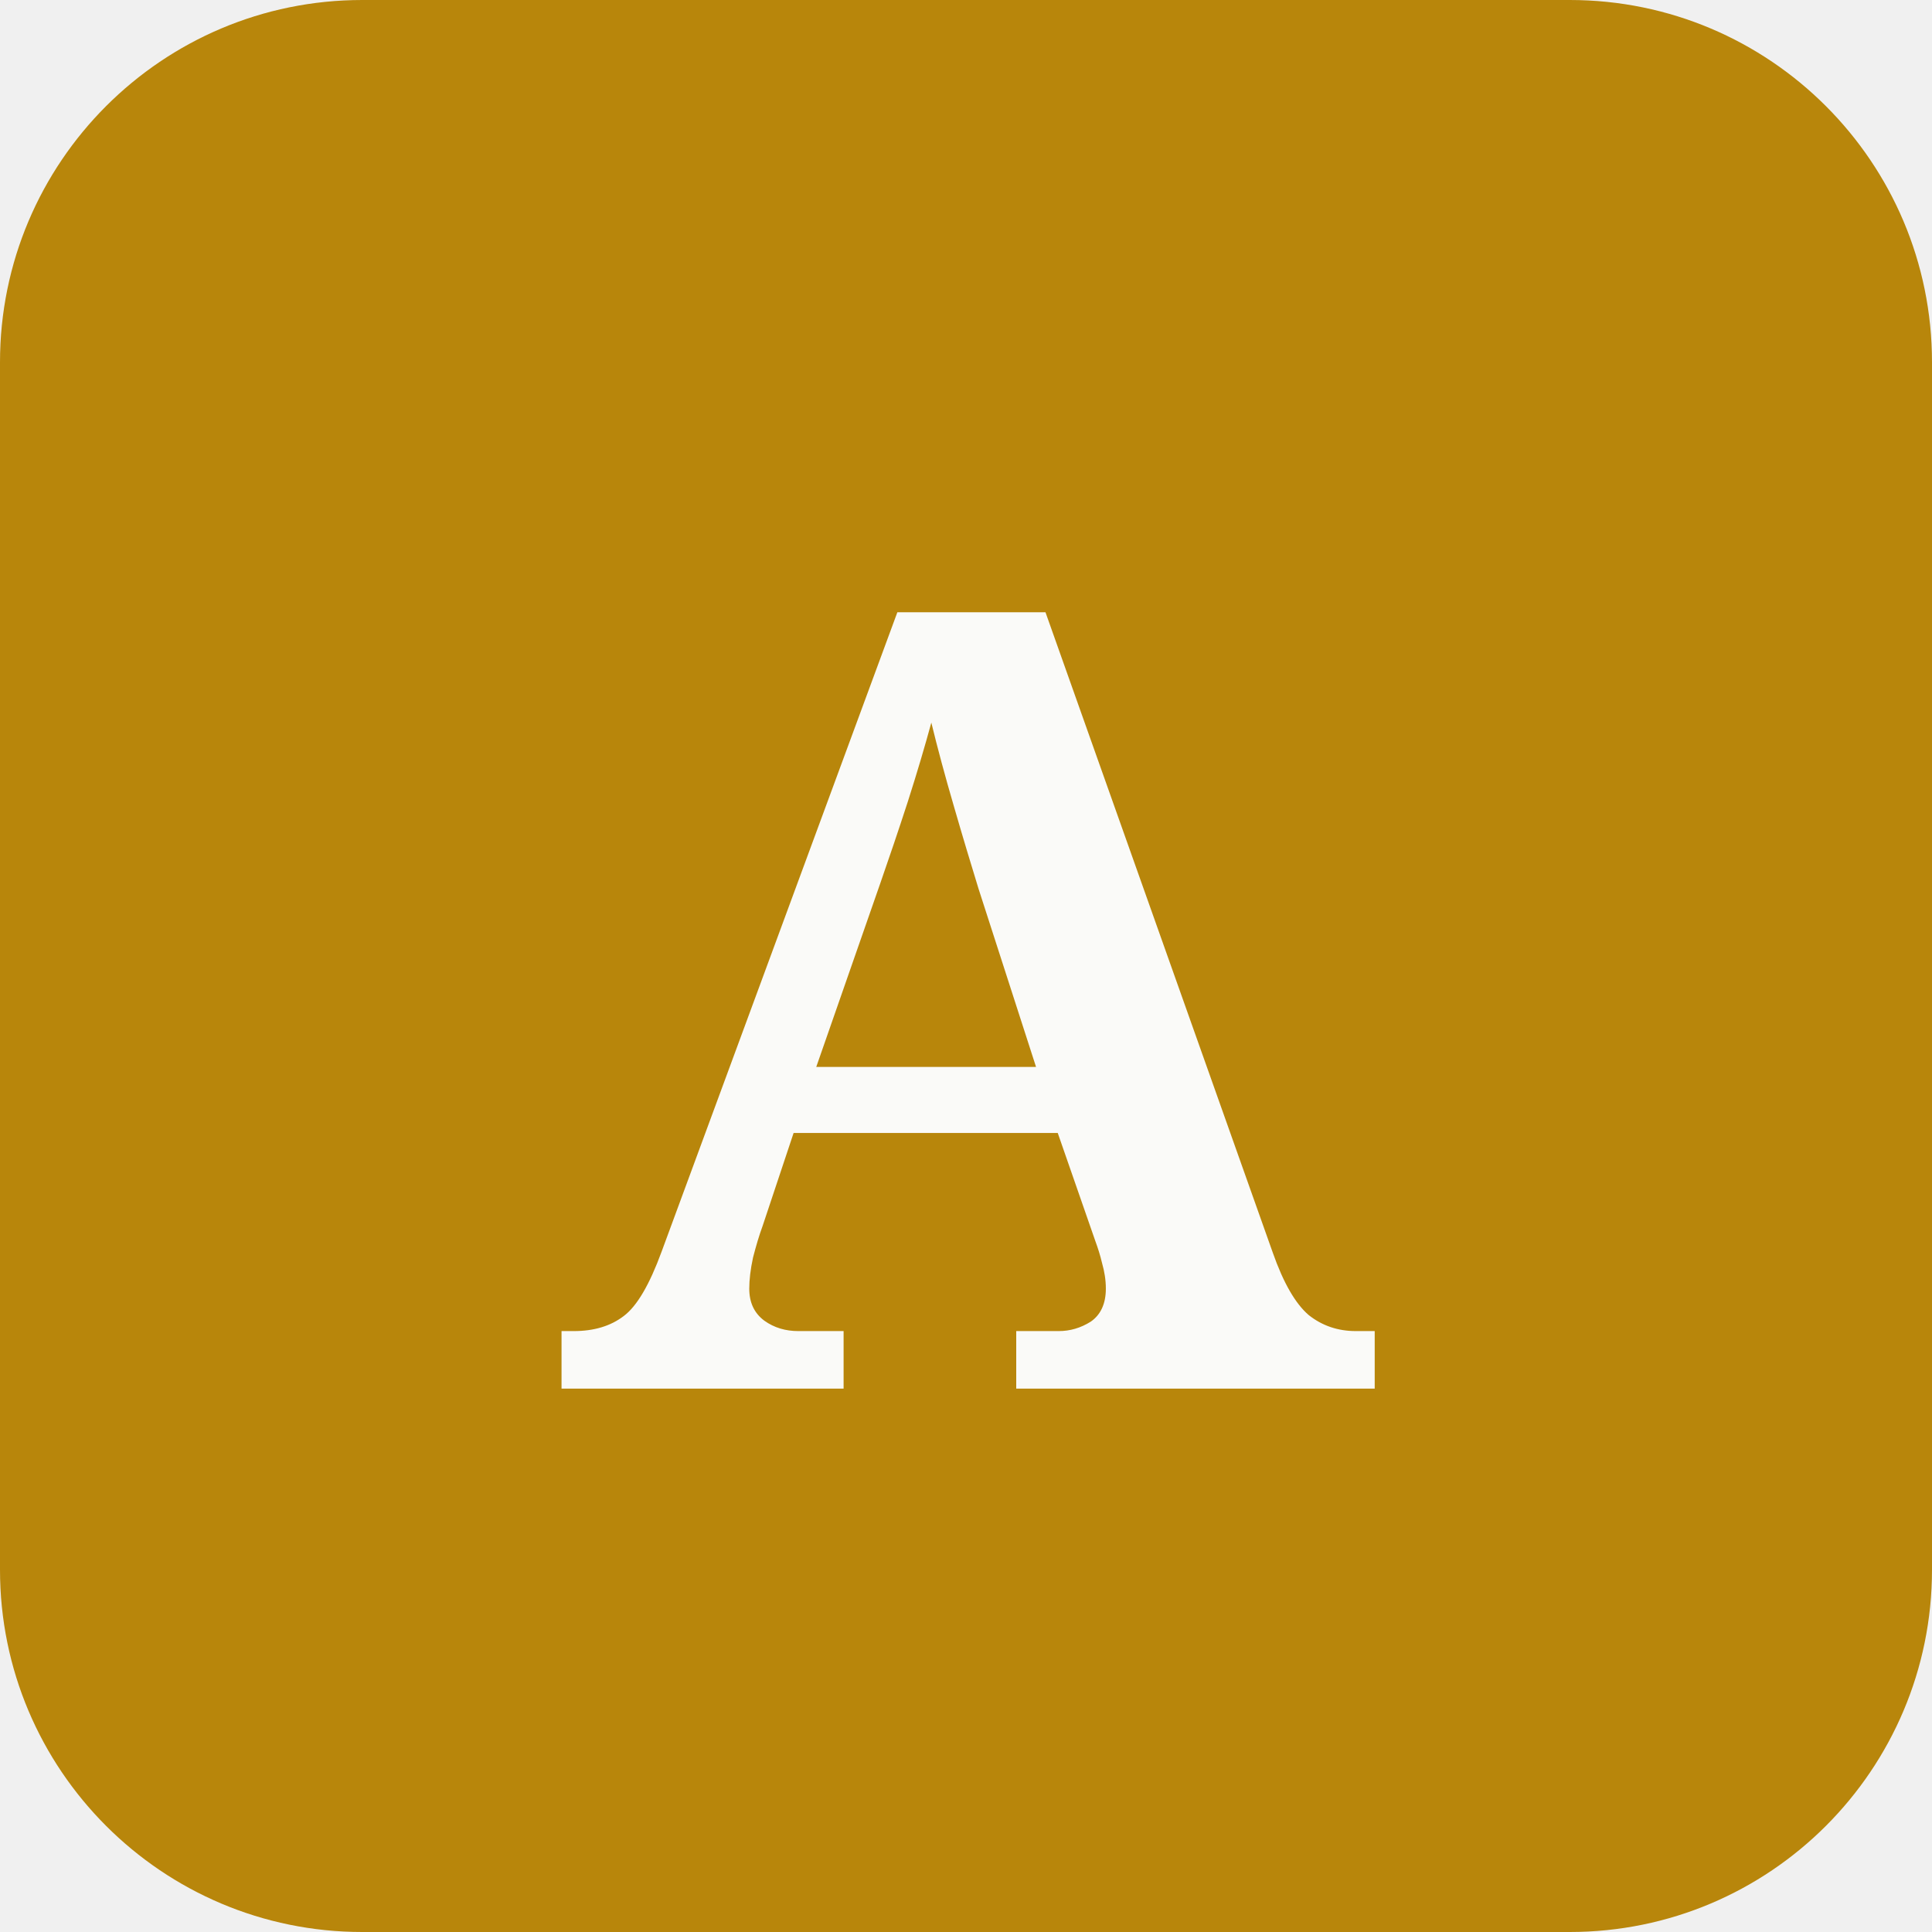
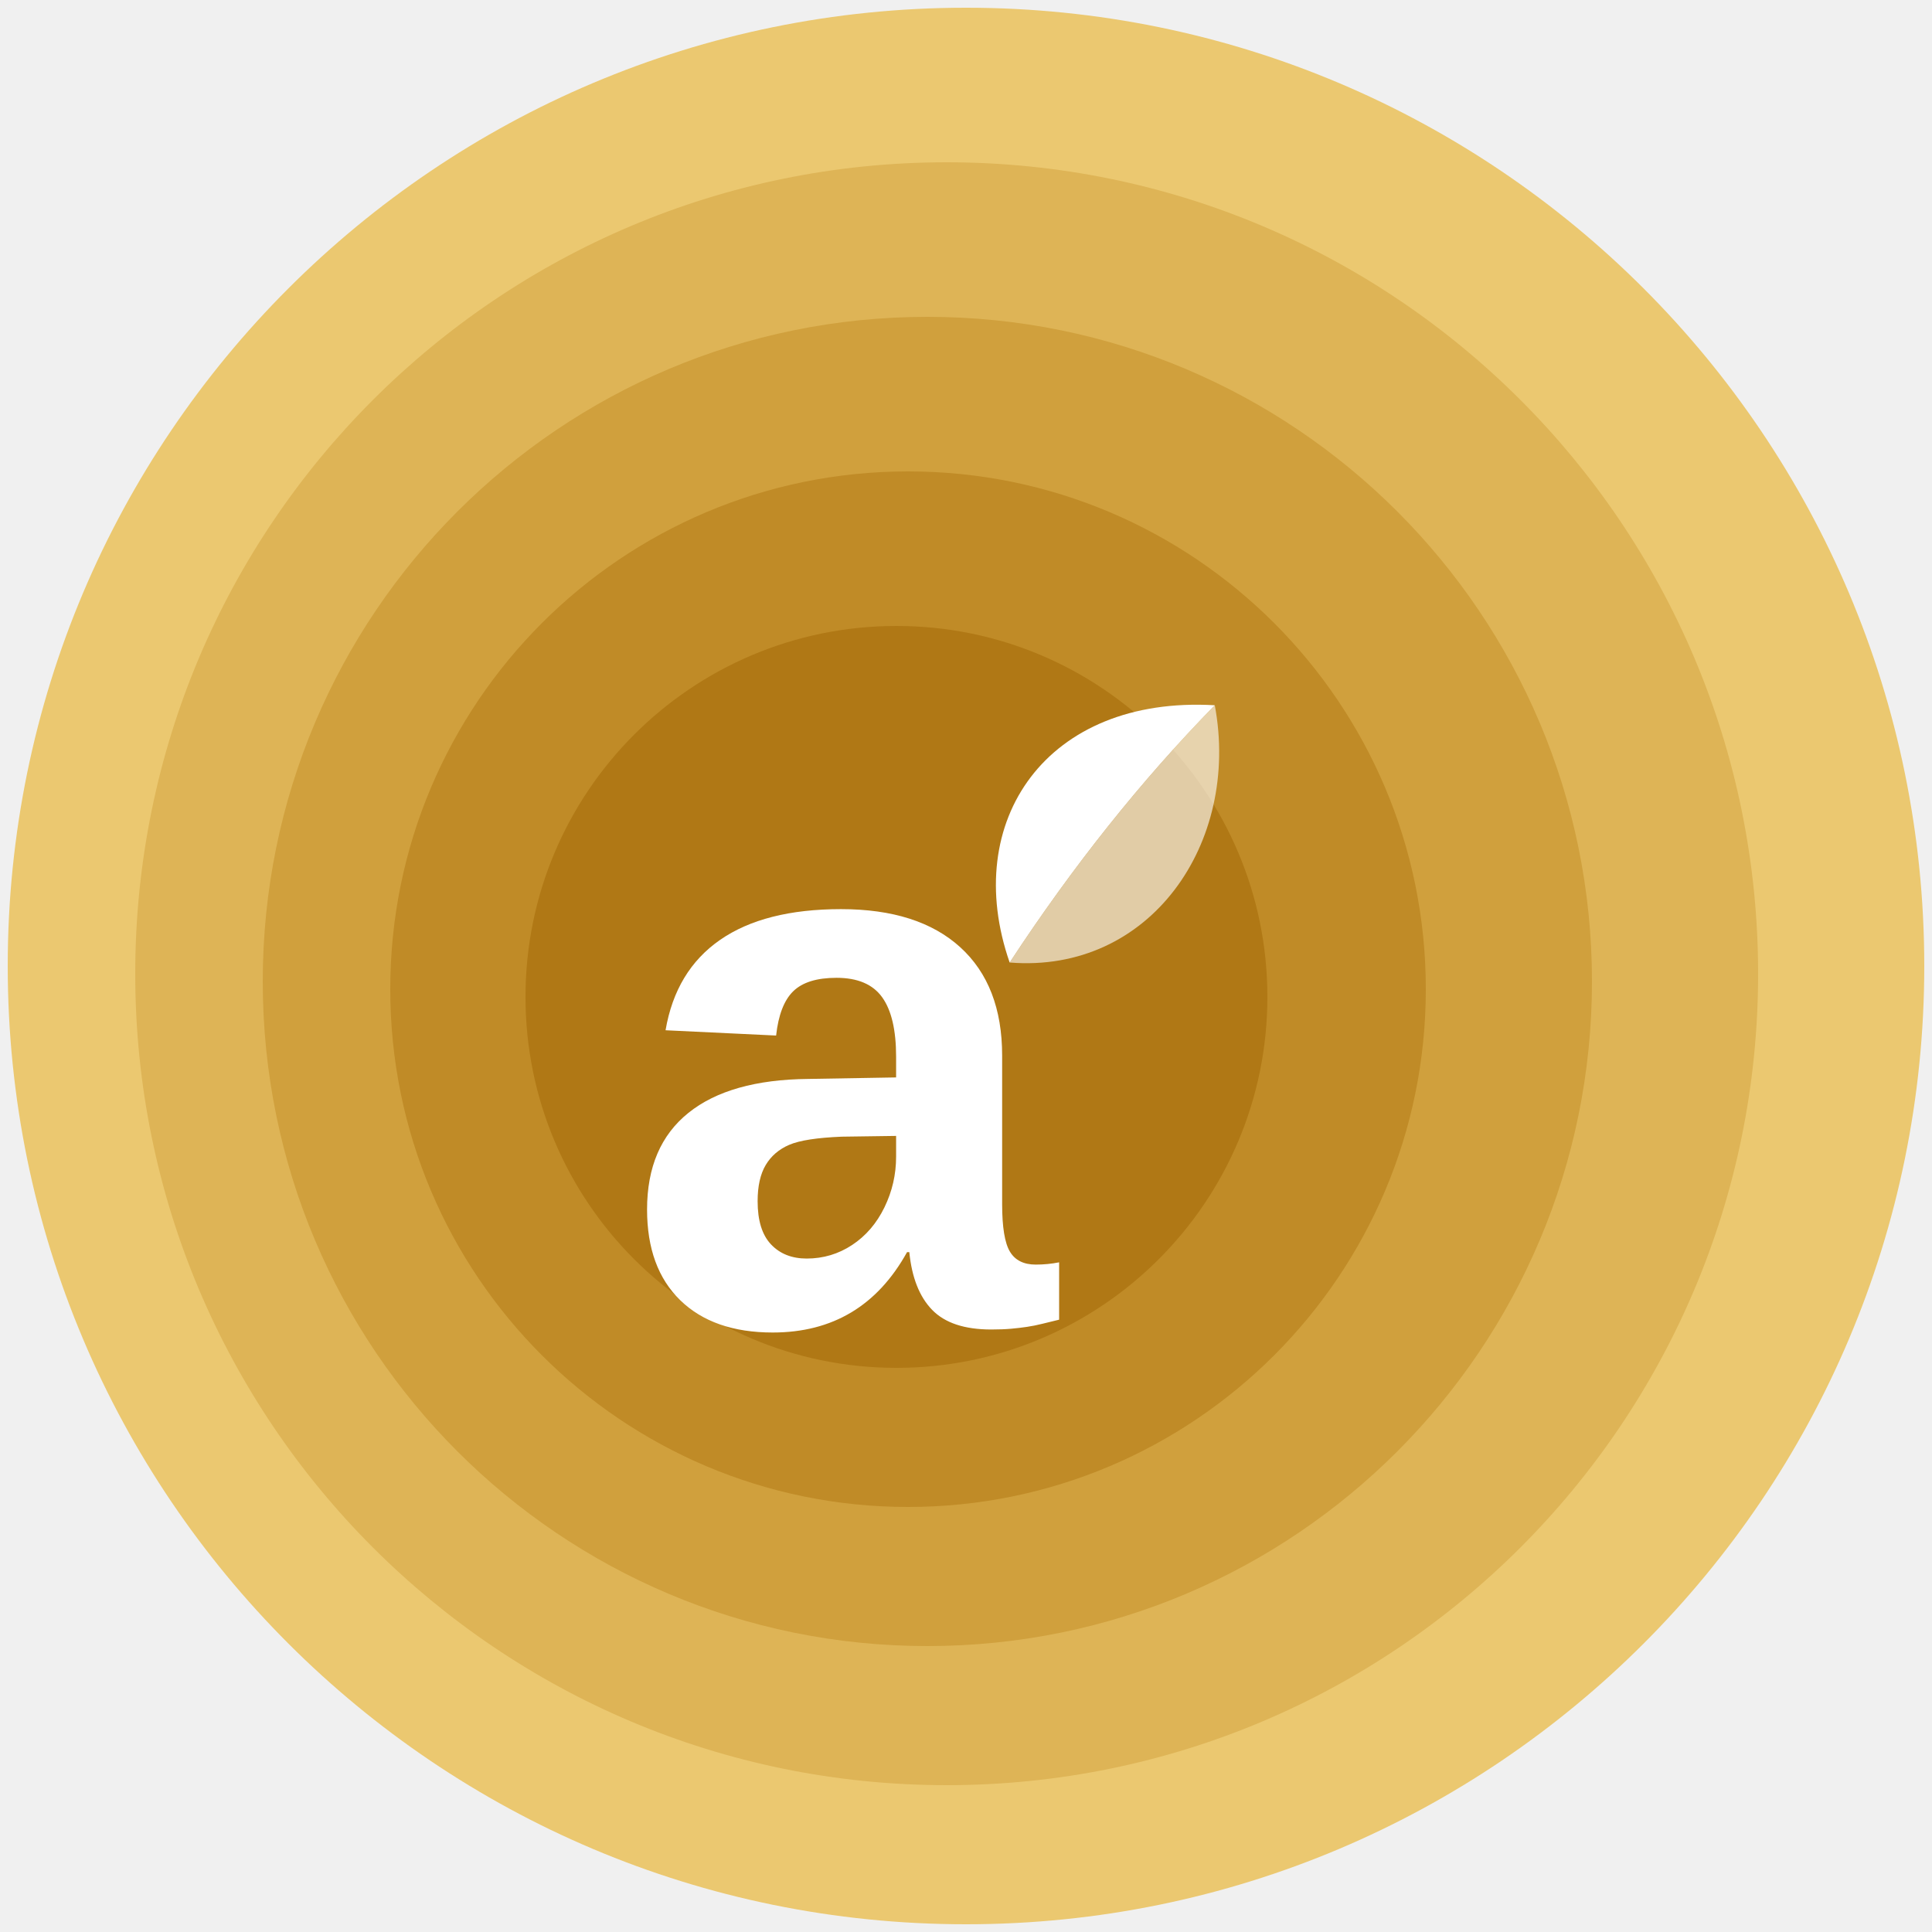
- <svg xmlns="http://www.w3.org/2000/svg" viewBox="0 0 32 32">
-   <rect width="32" height="32" rx="6" fill="#B8860B" />
-   <text x="16" y="23" text-anchor="middle" font-family="Georgia, serif" font-size="18" font-weight="700" fill="#FAFAF8">A</text>
+ <svg xmlns="http://www.w3.org/2000/svg" width="500" height="500" viewBox="0 0 500 500">
+   <circle cx="250" cy="250" r="248" fill="#EBC870" />
+   <circle cx="245" cy="252" r="210" fill="#DEB456" />
+   <circle cx="240" cy="254" r="172" fill="#D0A03D" />
+   <circle cx="235" cy="256" r="134" fill="#C08B27" />
+   <circle cx="232" cy="258" r="96" fill="#B07815" />
+   <g transform="translate(161.6 342.9)">
+     <path d="M38.379 1.953Q23.047 1.953 14.453 -6.396Q5.859 -14.746 5.859 -29.883Q5.859 -46.289 16.553 -54.883Q27.246 -63.477 47.559 -63.672L70.312 -64.062V-69.434Q70.312 -79.785 66.699 -84.814Q63.086 -89.844 54.883 -89.844Q47.266 -89.844 43.701 -86.377Q40.137 -82.91 39.258 -74.902L10.645 -76.27Q13.281 -91.699 24.756 -99.658Q36.23 -107.617 56.055 -107.617Q76.074 -107.617 86.914 -97.754Q97.754 -87.891 97.754 -69.727V-31.25Q97.754 -22.363 99.756 -18.994Q101.758 -15.625 106.445 -15.625Q109.57 -15.625 112.5 -16.211V-1.367Q110.059 -0.781 108.105 -0.293Q106.152 0.195 104.199 0.488Q102.246 0.781 100.049 0.977Q97.852 1.172 94.922 1.172Q84.57 1.172 79.639 -3.906Q74.707 -8.984 73.73 -18.848H73.145Q61.621 1.953 38.379 1.953ZM70.312 -48.926 56.25 -48.73Q46.68 -48.34 42.676 -46.631Q38.672 -44.922 36.572 -41.406Q34.473 -37.891 34.473 -32.031Q34.473 -24.512 37.939 -20.85Q41.406 -17.188 47.168 -17.188Q53.613 -17.188 58.936 -20.703Q64.258 -24.219 67.285 -30.42Q70.312 -36.621 70.312 -43.555Z" fill="white" />
+     <g transform="translate(99.7 -93.8) rotate(-48) scale(0.85)">
+       <path d="M0 0 C 22 -40, 68 -46, 100 -6 Q 52 -8 0 0 Z" fill="white" />
+       <path d="M0 0 Q 52 -8 100 -6 C 74 28, 26 34, 0 0 Z" fill="white" fill-opacity="0.62" />
+     </g>
+   </g>
</svg>
